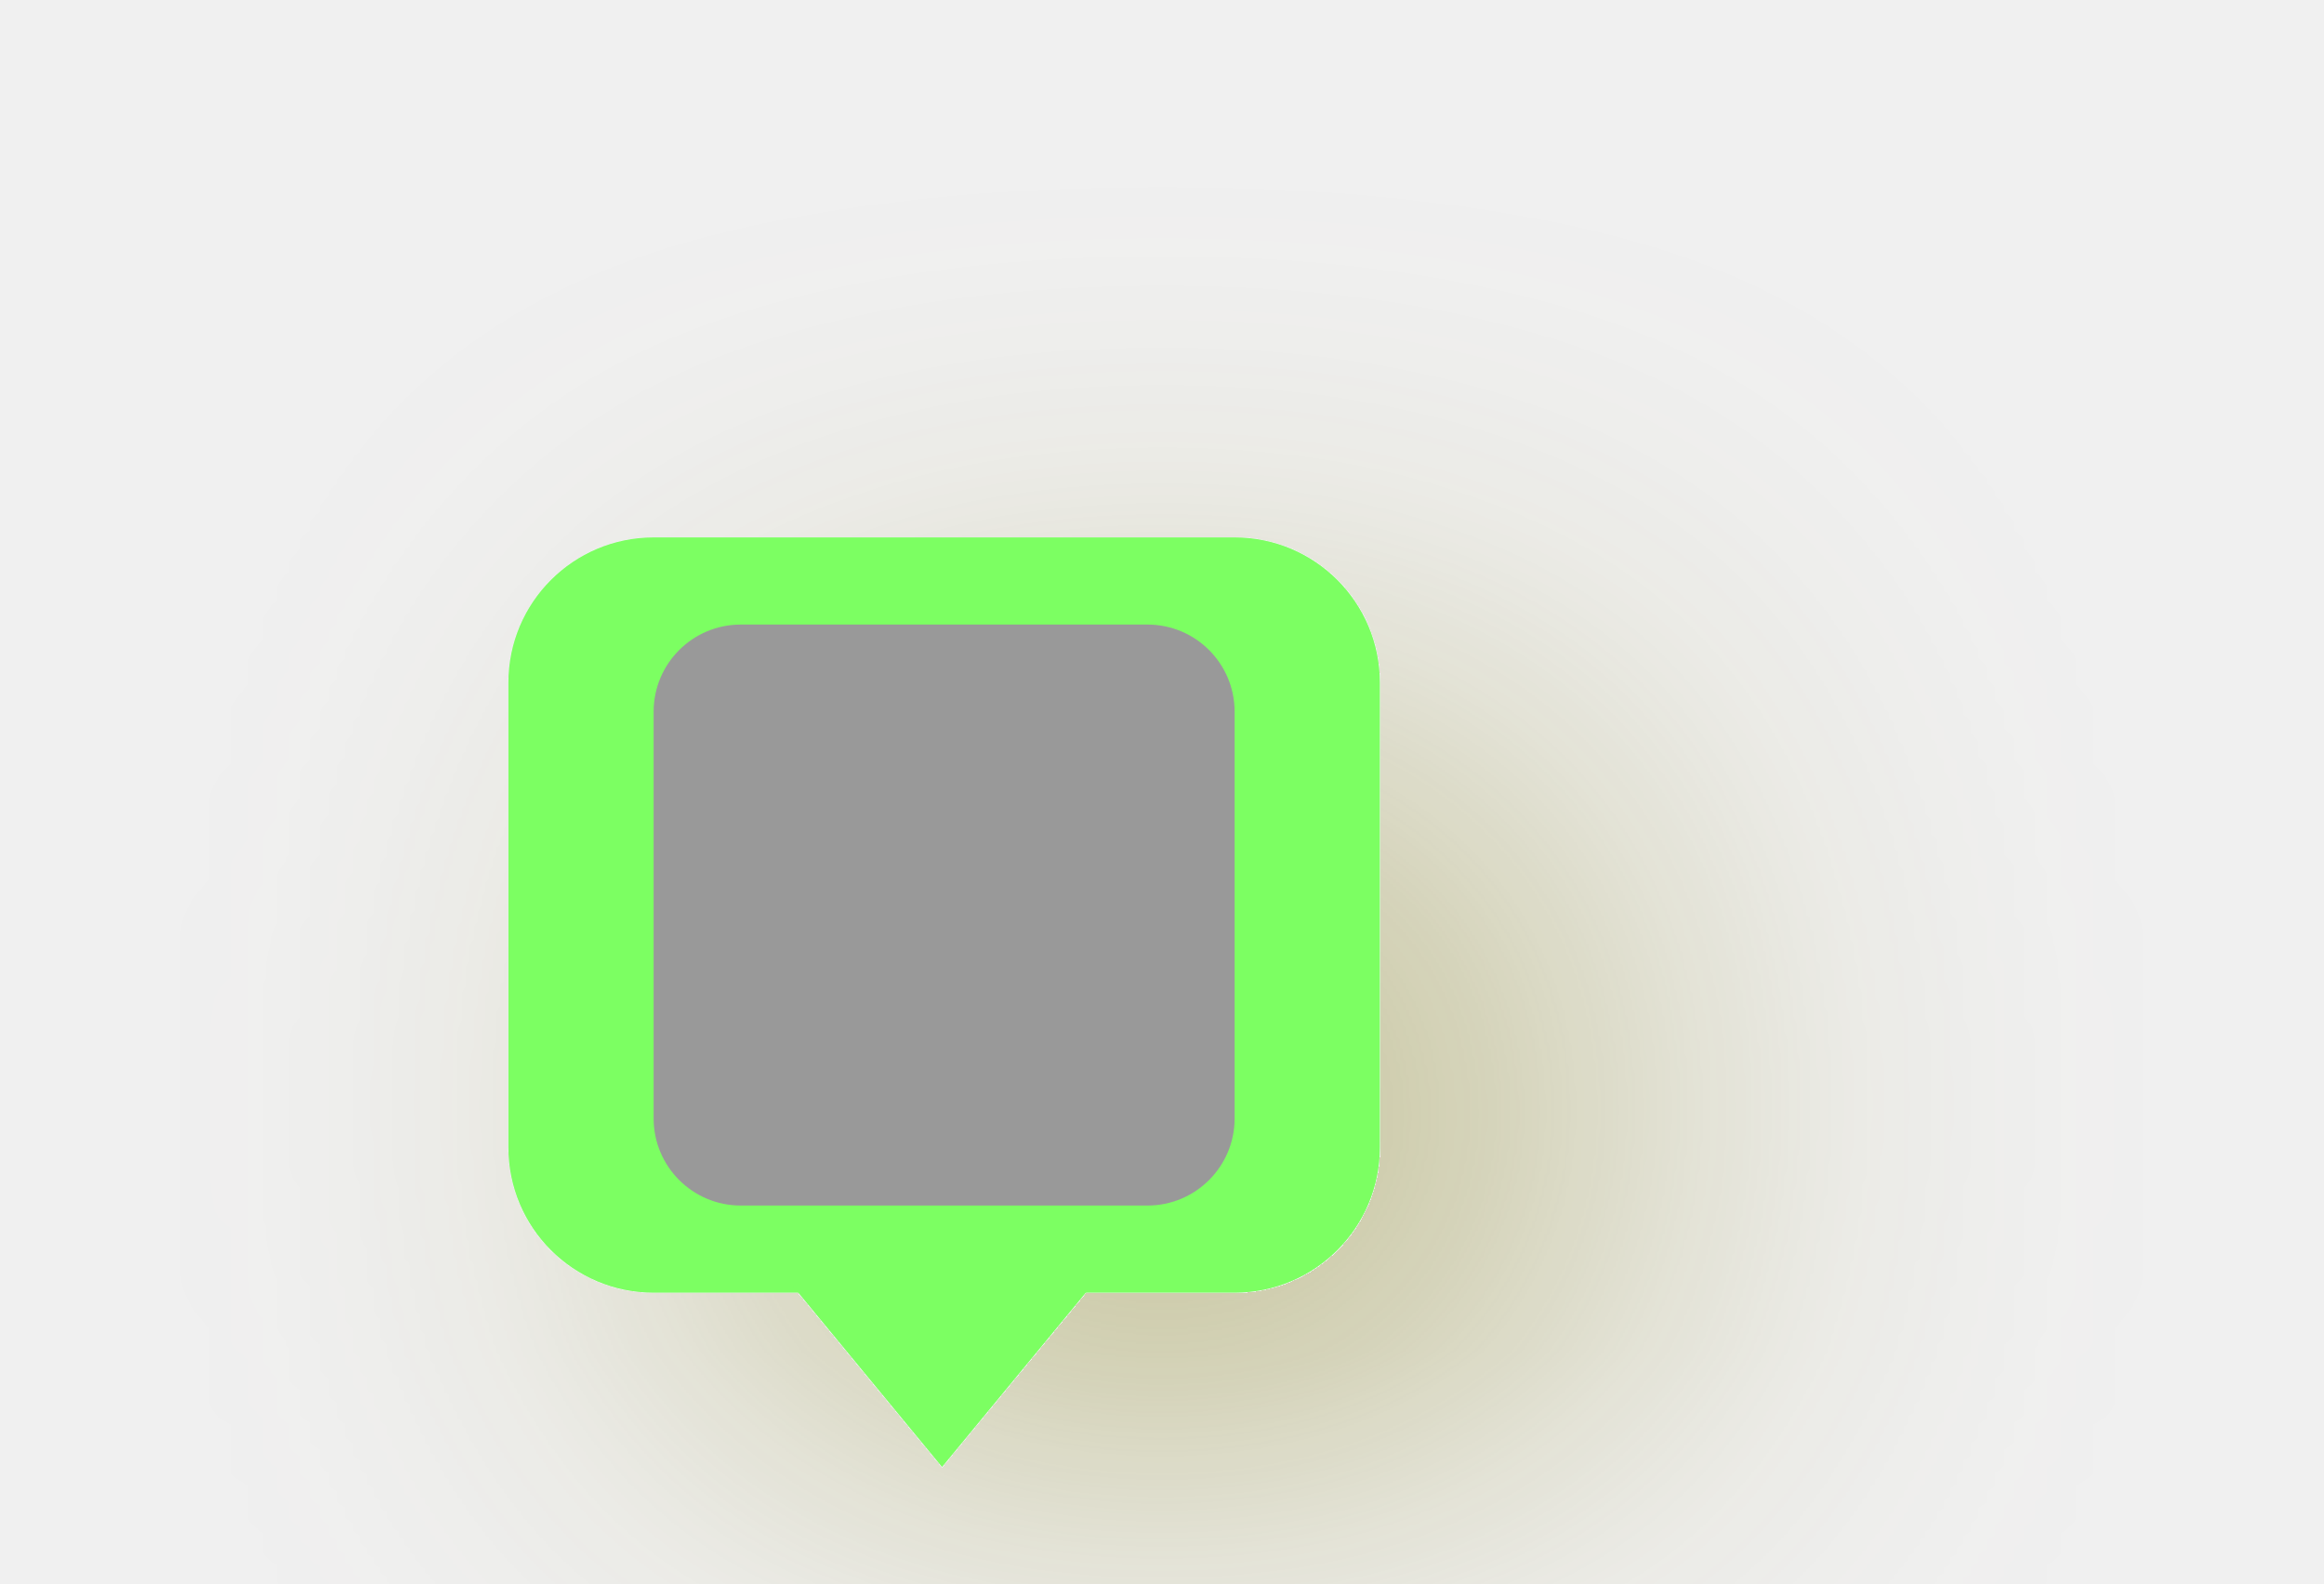
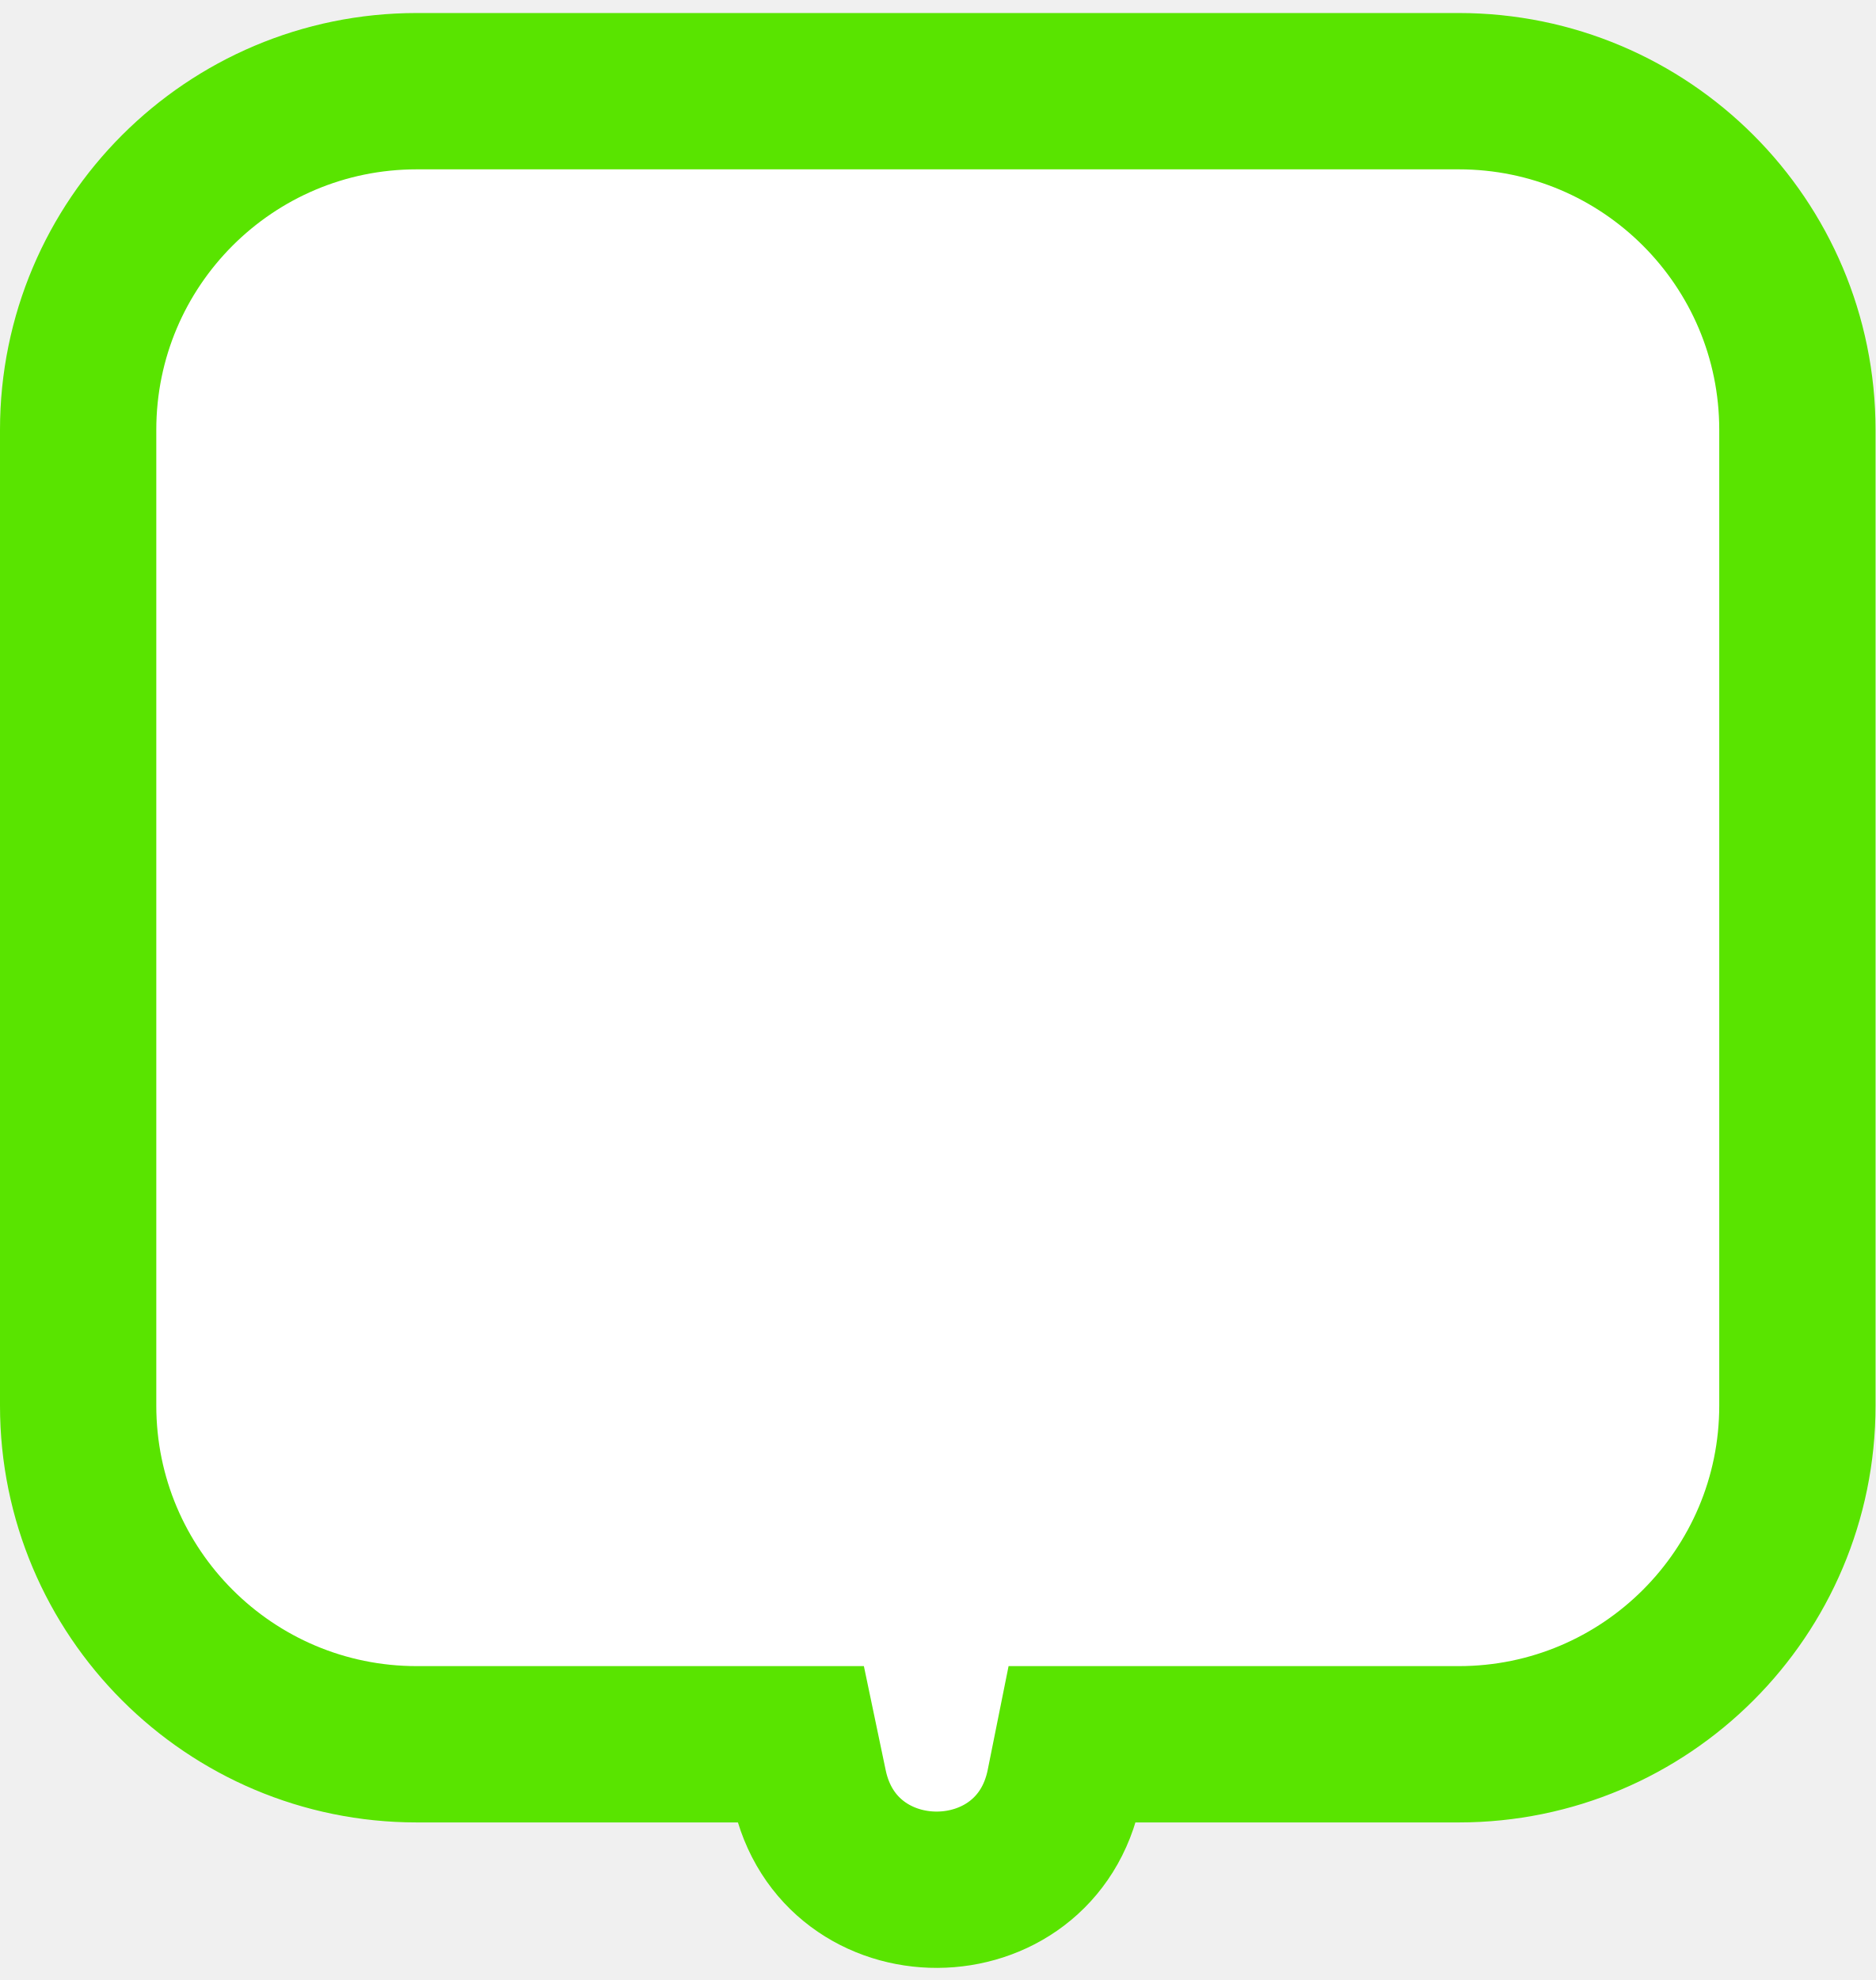
- <svg xmlns="http://www.w3.org/2000/svg" width="160" height="109" viewBox="0 0 160 109" fill="none">
-   <g filter="url(#filter0_d_215_561)">
-     <rect x="35" y="37" width="60" height="52" rx="10" fill="#7CFF62" />
-     <rect x="45" y="43" width="40" height="40" rx="6" fill="#999999" />
-     <path d="M64.857 101L53.723 87.5L75.992 87.5L64.857 101Z" fill="#7CFF62" />
-   </g>
-   <defs>
-     <filter id="filter0_d_215_561" x="0" y="0" width="160" height="164" filterUnits="userSpaceOnUse" color-interpolation-filters="sRGB">
-       <feFlood flood-opacity="0" result="BackgroundImageFix" />
-       <feColorMatrix in="SourceAlpha" type="matrix" values="0 0 0 0 0 0 0 0 0 0 0 0 0 0 0 0 0 0 127 0" result="hardAlpha" />
-       <feOffset dx="15" dy="13" />
-       <feGaussianBlur stdDeviation="25" />
-       <feComposite in2="hardAlpha" operator="out" />
-       <feColorMatrix type="matrix" values="0 0 0 0 0.471 0 0 0 0 0.447 0 0 0 0 0 0 0 0 0.37 0" />
-       <feBlend mode="normal" in2="BackgroundImageFix" result="effect1_dropShadow_215_561" />
-       <feBlend mode="normal" in="SourceGraphic" in2="effect1_dropShadow_215_561" result="shape" />
-     </filter>
-   </defs>
+ <svg xmlns="http://www.w3.org/2000/svg" width="72" height="76" viewBox="0 0 72 76" fill="none">
+   <path d="M56 3.5C63.18 3.5 69 9.32 69 16.5V53.952C69 61.132 63.18 66.952 56 66.952H41.175L40.86 68.519C39.791 73.851 32.179 73.883 31.064 68.56L30.727 66.952H16C8.82 66.952 3 61.132 3 53.952V16.5C3 9.32 8.82 3.5 16 3.5H56Z" fill="white" stroke="#59E400" stroke-width="6" />
</svg>
